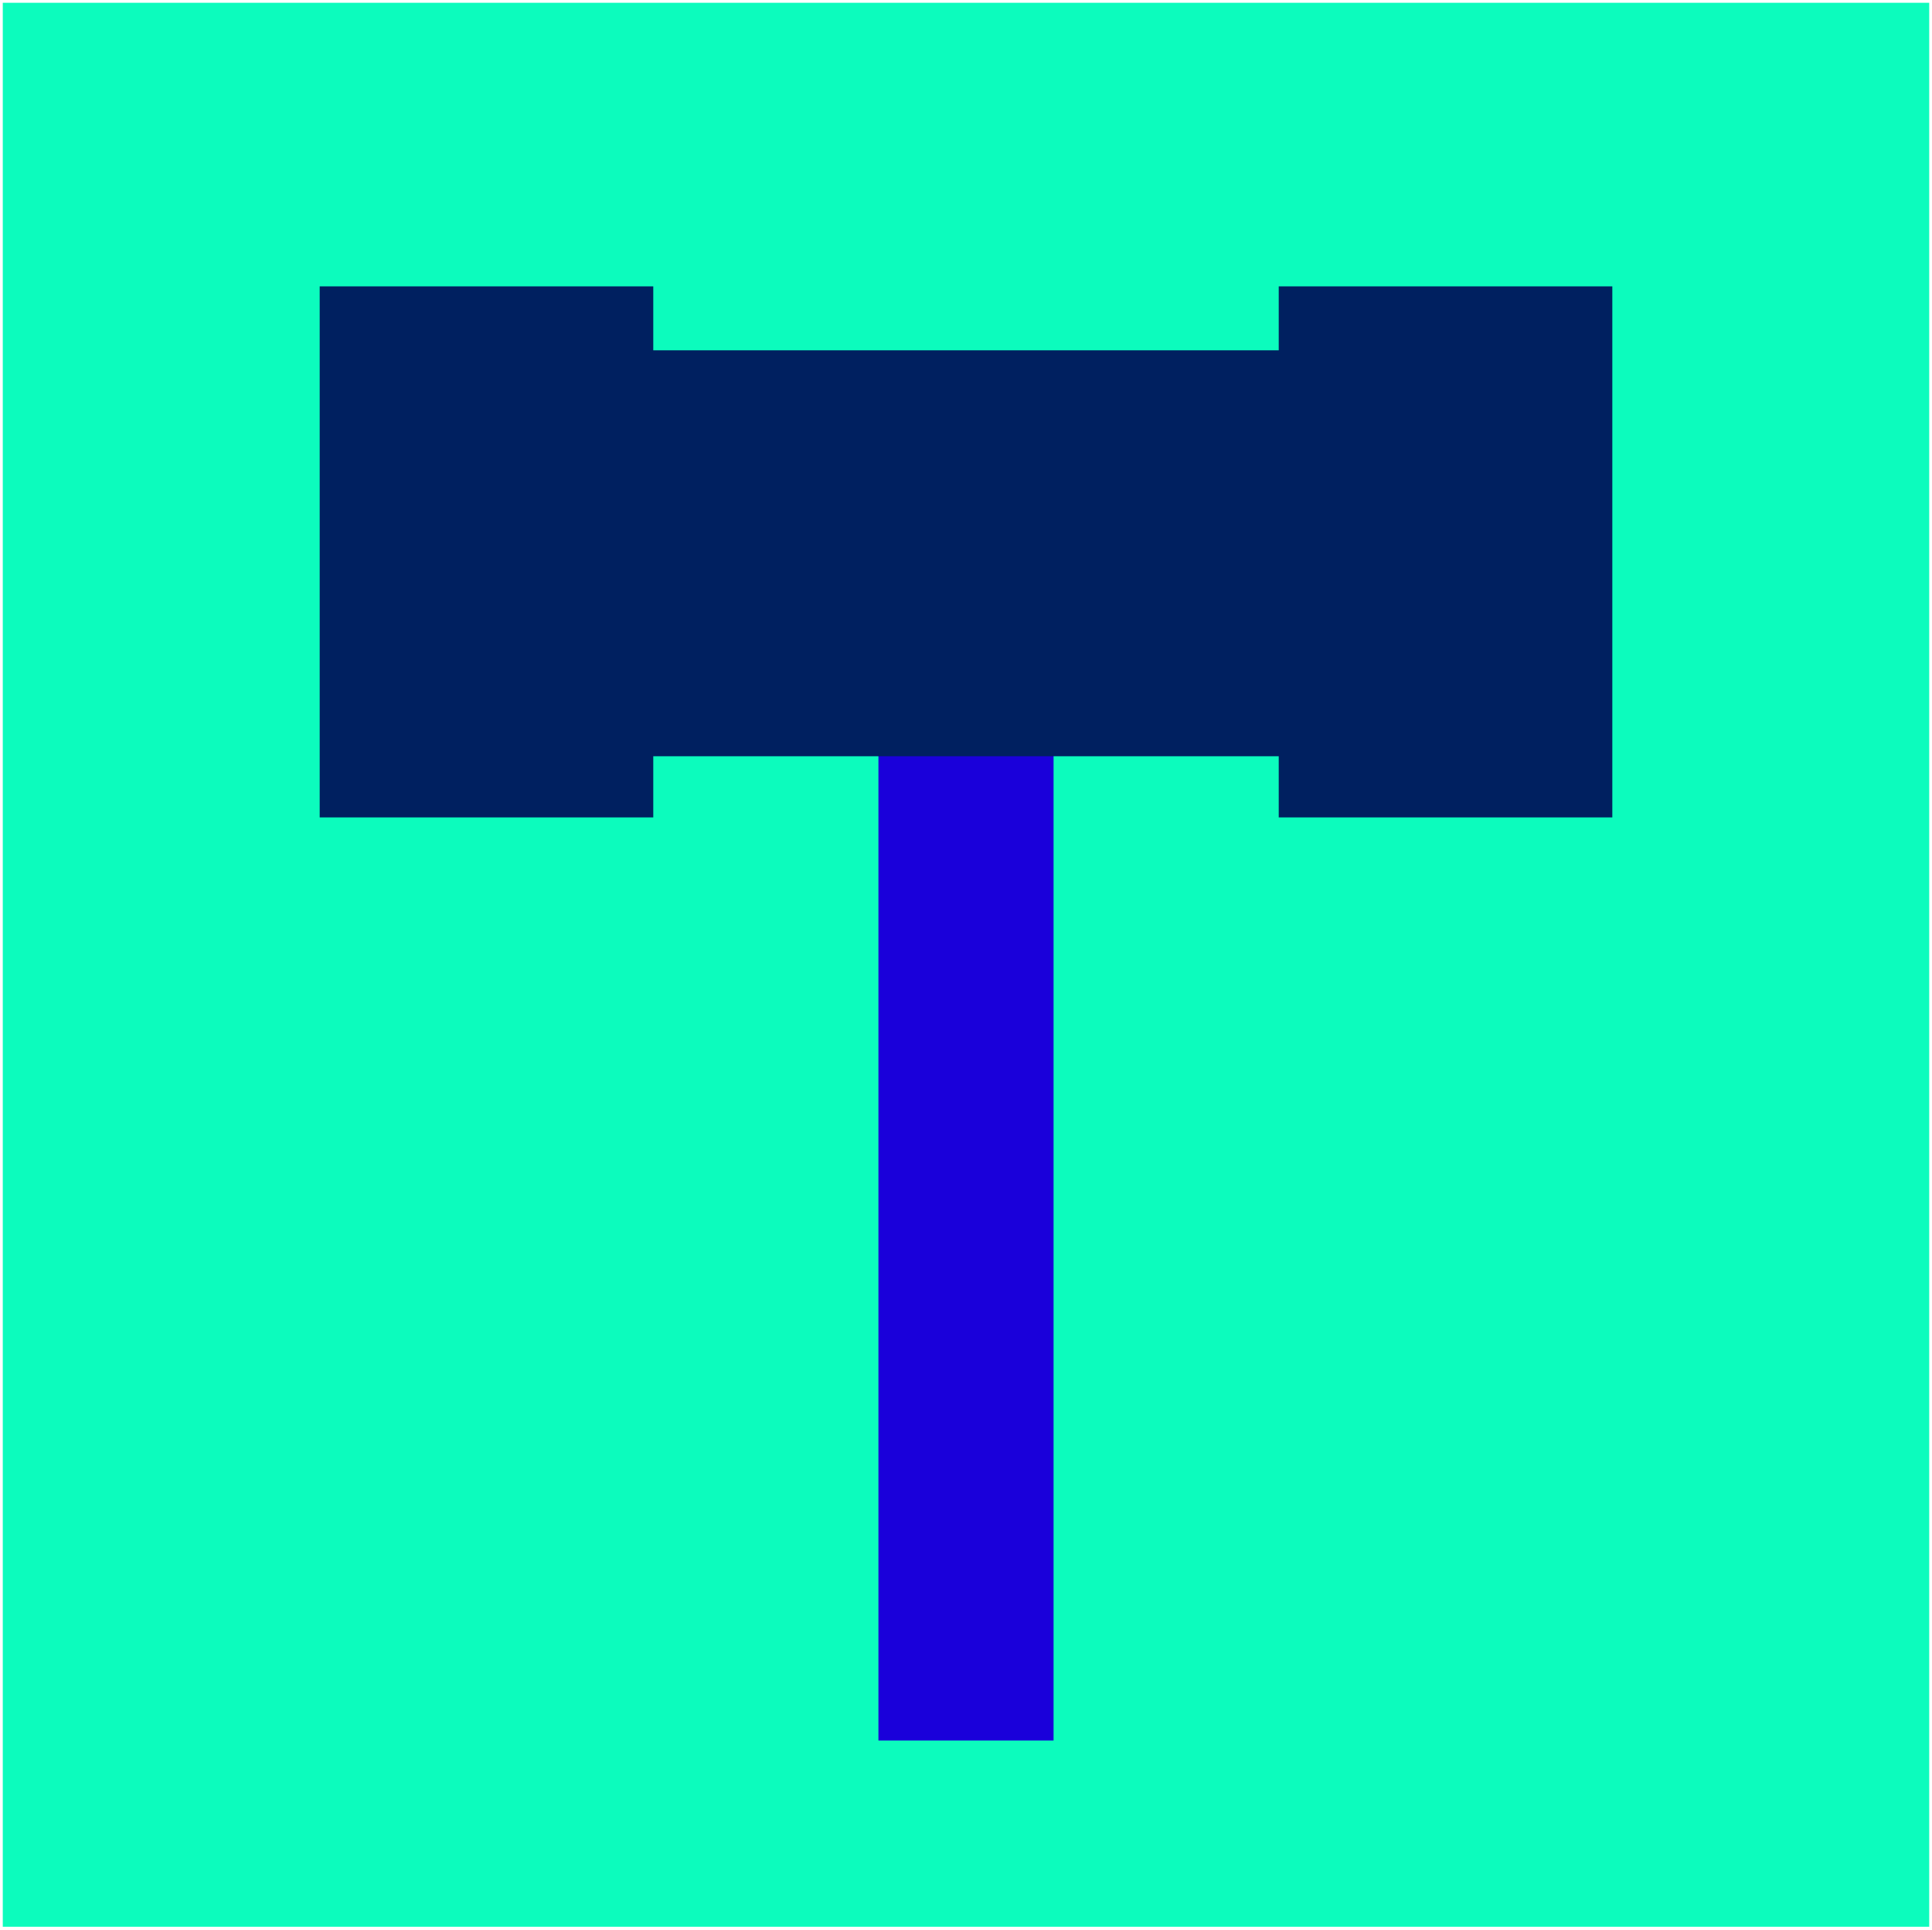
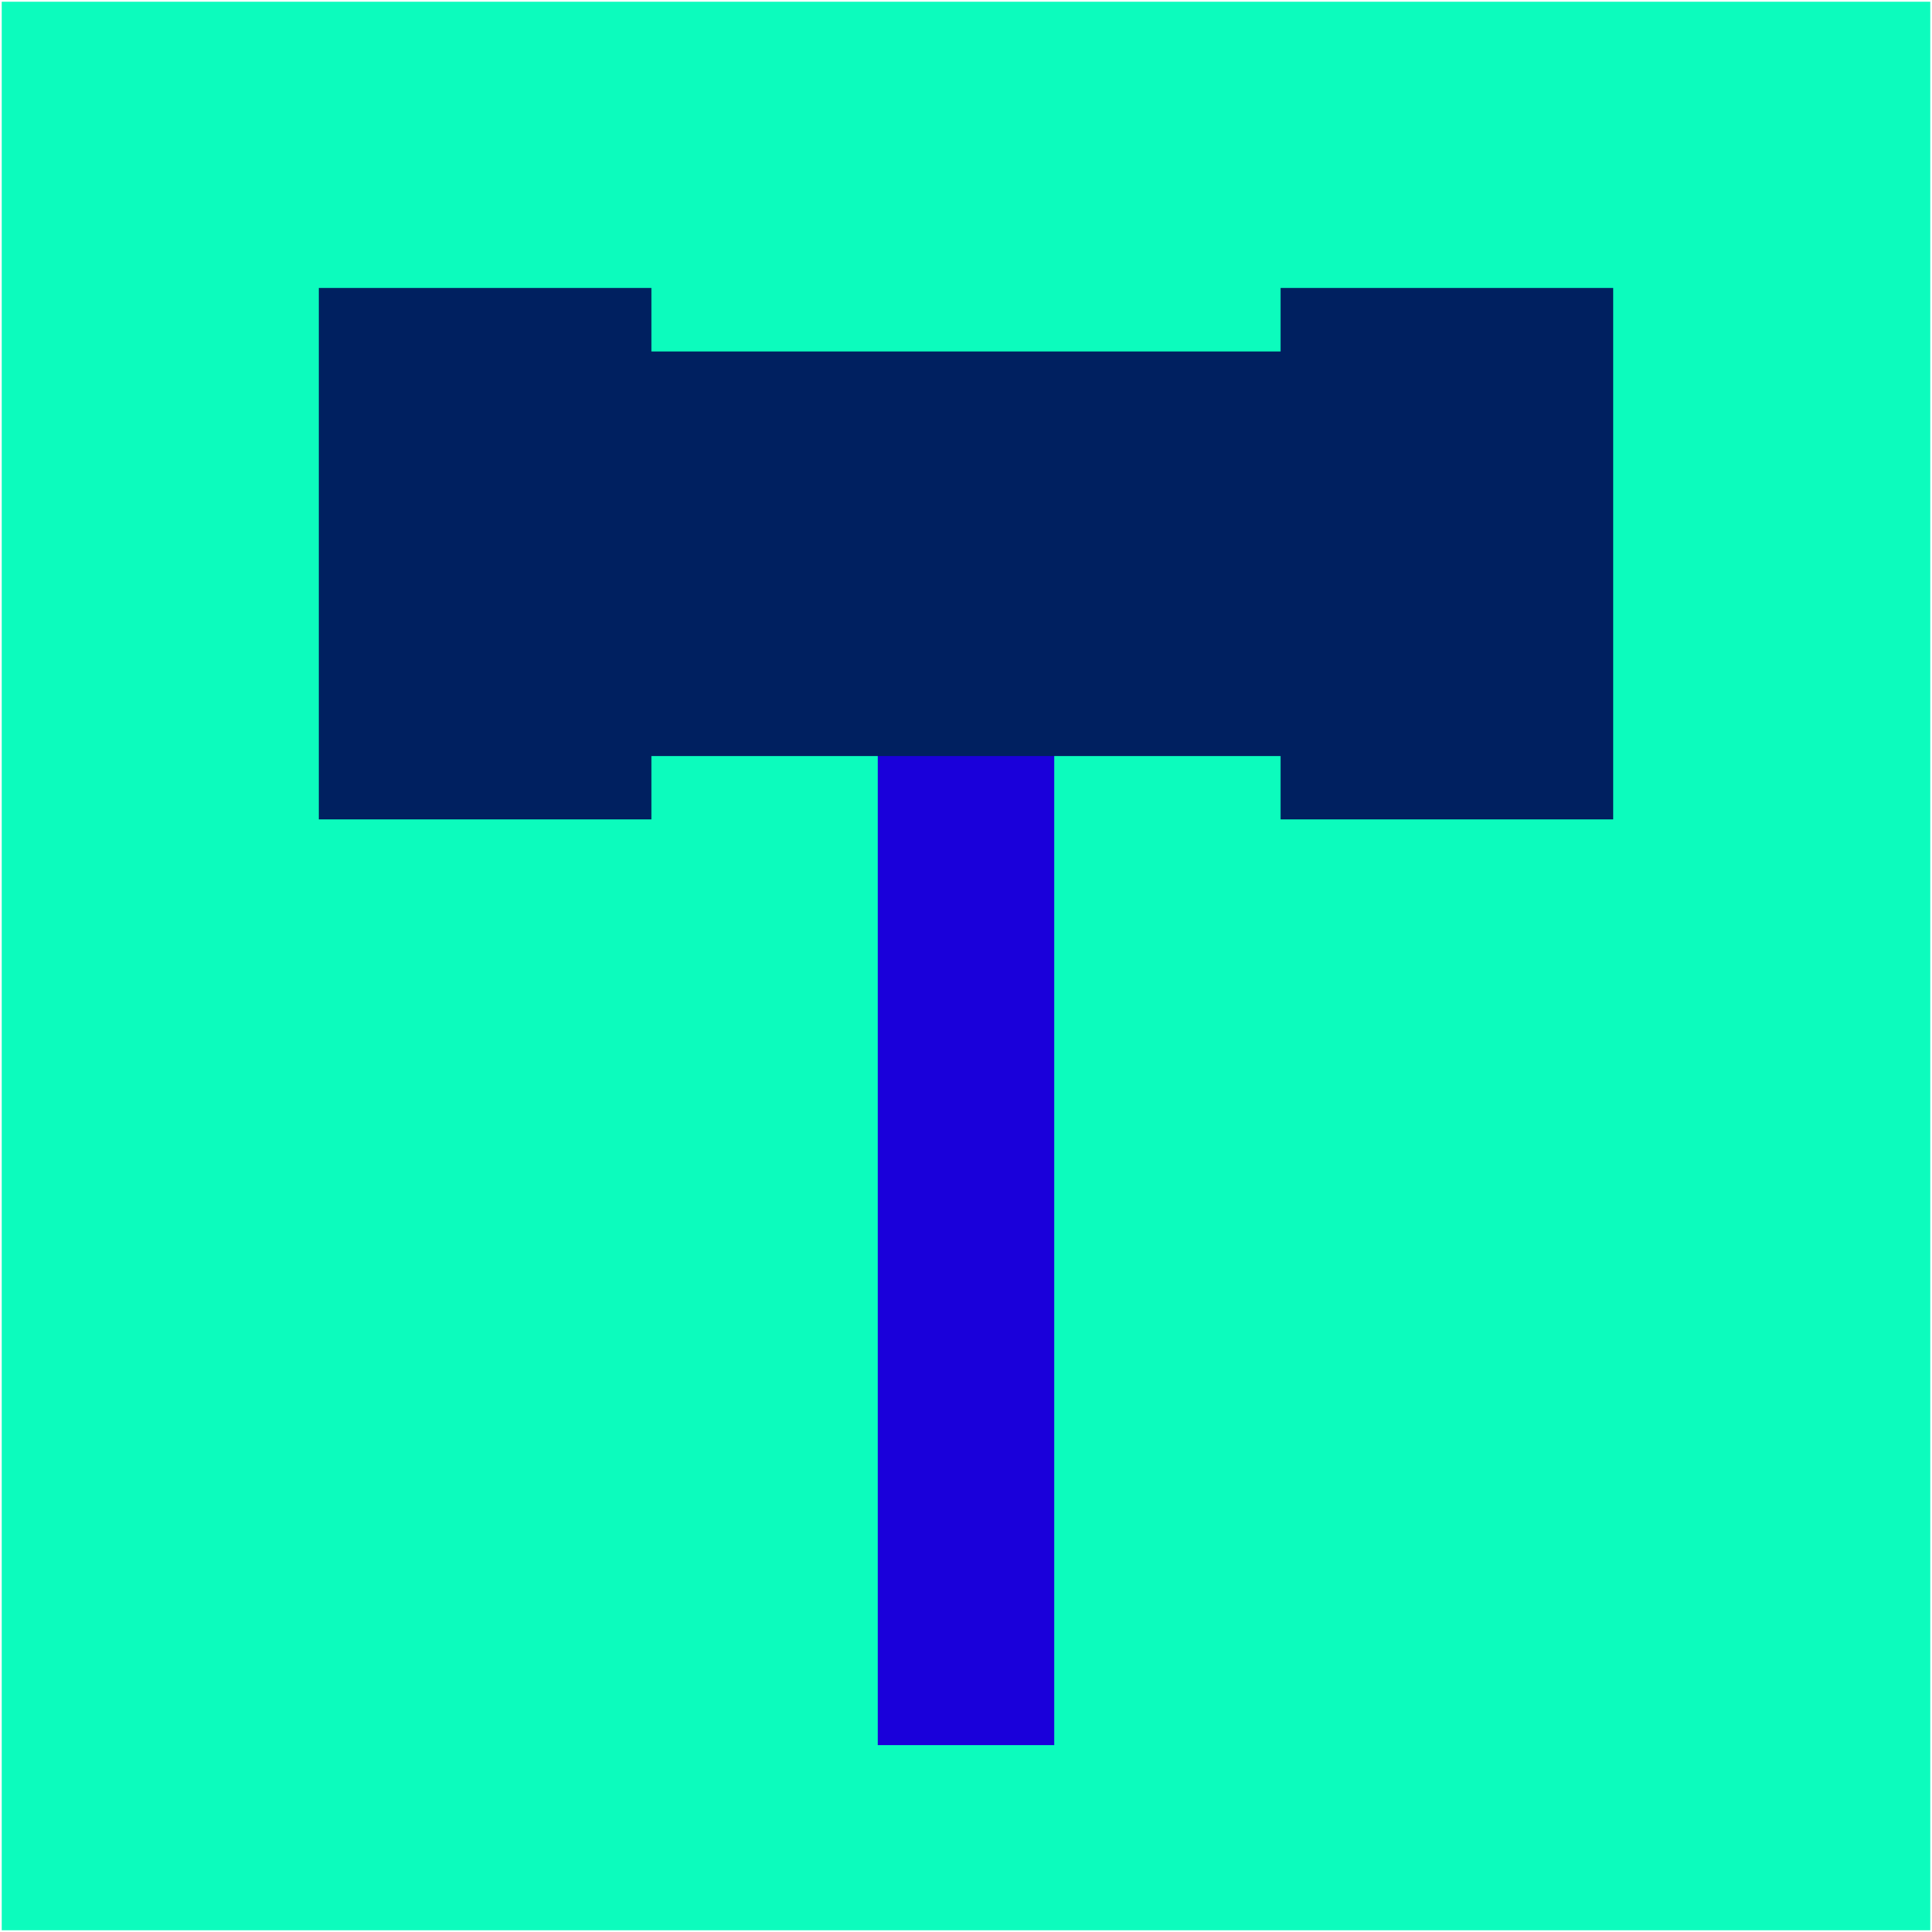
- <svg xmlns="http://www.w3.org/2000/svg" width="695" height="694" overflow="hidden">
+ <svg xmlns="http://www.w3.org/2000/svg" width="1127" height="1127" overflow="hidden">
  <defs>
    <clipPath id="clip0">
-       <path d="M43 78 738 78 738 772 43 772Z" fill-rule="evenodd" clip-rule="evenodd" />
+       <path d="M-1-1 1126-1 1126 1126-1 1126Z" fill-rule="evenodd" clip-rule="evenodd" />
    </clipPath>
  </defs>
-   <g clip-path="url(#clip0)" transform="translate(-43 -78)">
-     <rect x="44" y="79" width="693" height="692" fill="#0CFCBD" class="turquoise" />
-     <rect x="359" y="336" width="63" height="368" fill="#1A00DA" class="blue" />
-     <rect x="503" y="181" width="120" height="191" fill="#002060" class="darkblue" />
-     <rect x="195" y="204" width="373" height="146" fill="#002060" class="darkblue" />
-     <rect x="158" y="181" width="120" height="191" fill="#002060" class="darkblue" />
+   <g clip-path="url(#clip0)" transform="translate(1 1)">
+     <rect x="0" y="0" width="1125" height="1125" fill="#0CFCBD" />
+     <rect x="511" y="418" width="103" height="599" fill="#1A00DA" />
+     <rect x="746" y="167" width="194" height="310" fill="#002060" />
+     <rect x="245" y="204" width="606" height="236" fill="#002060" />
+     <rect x="185" y="167" width="194" height="310" fill="#002060" />
  </g>
</svg>
